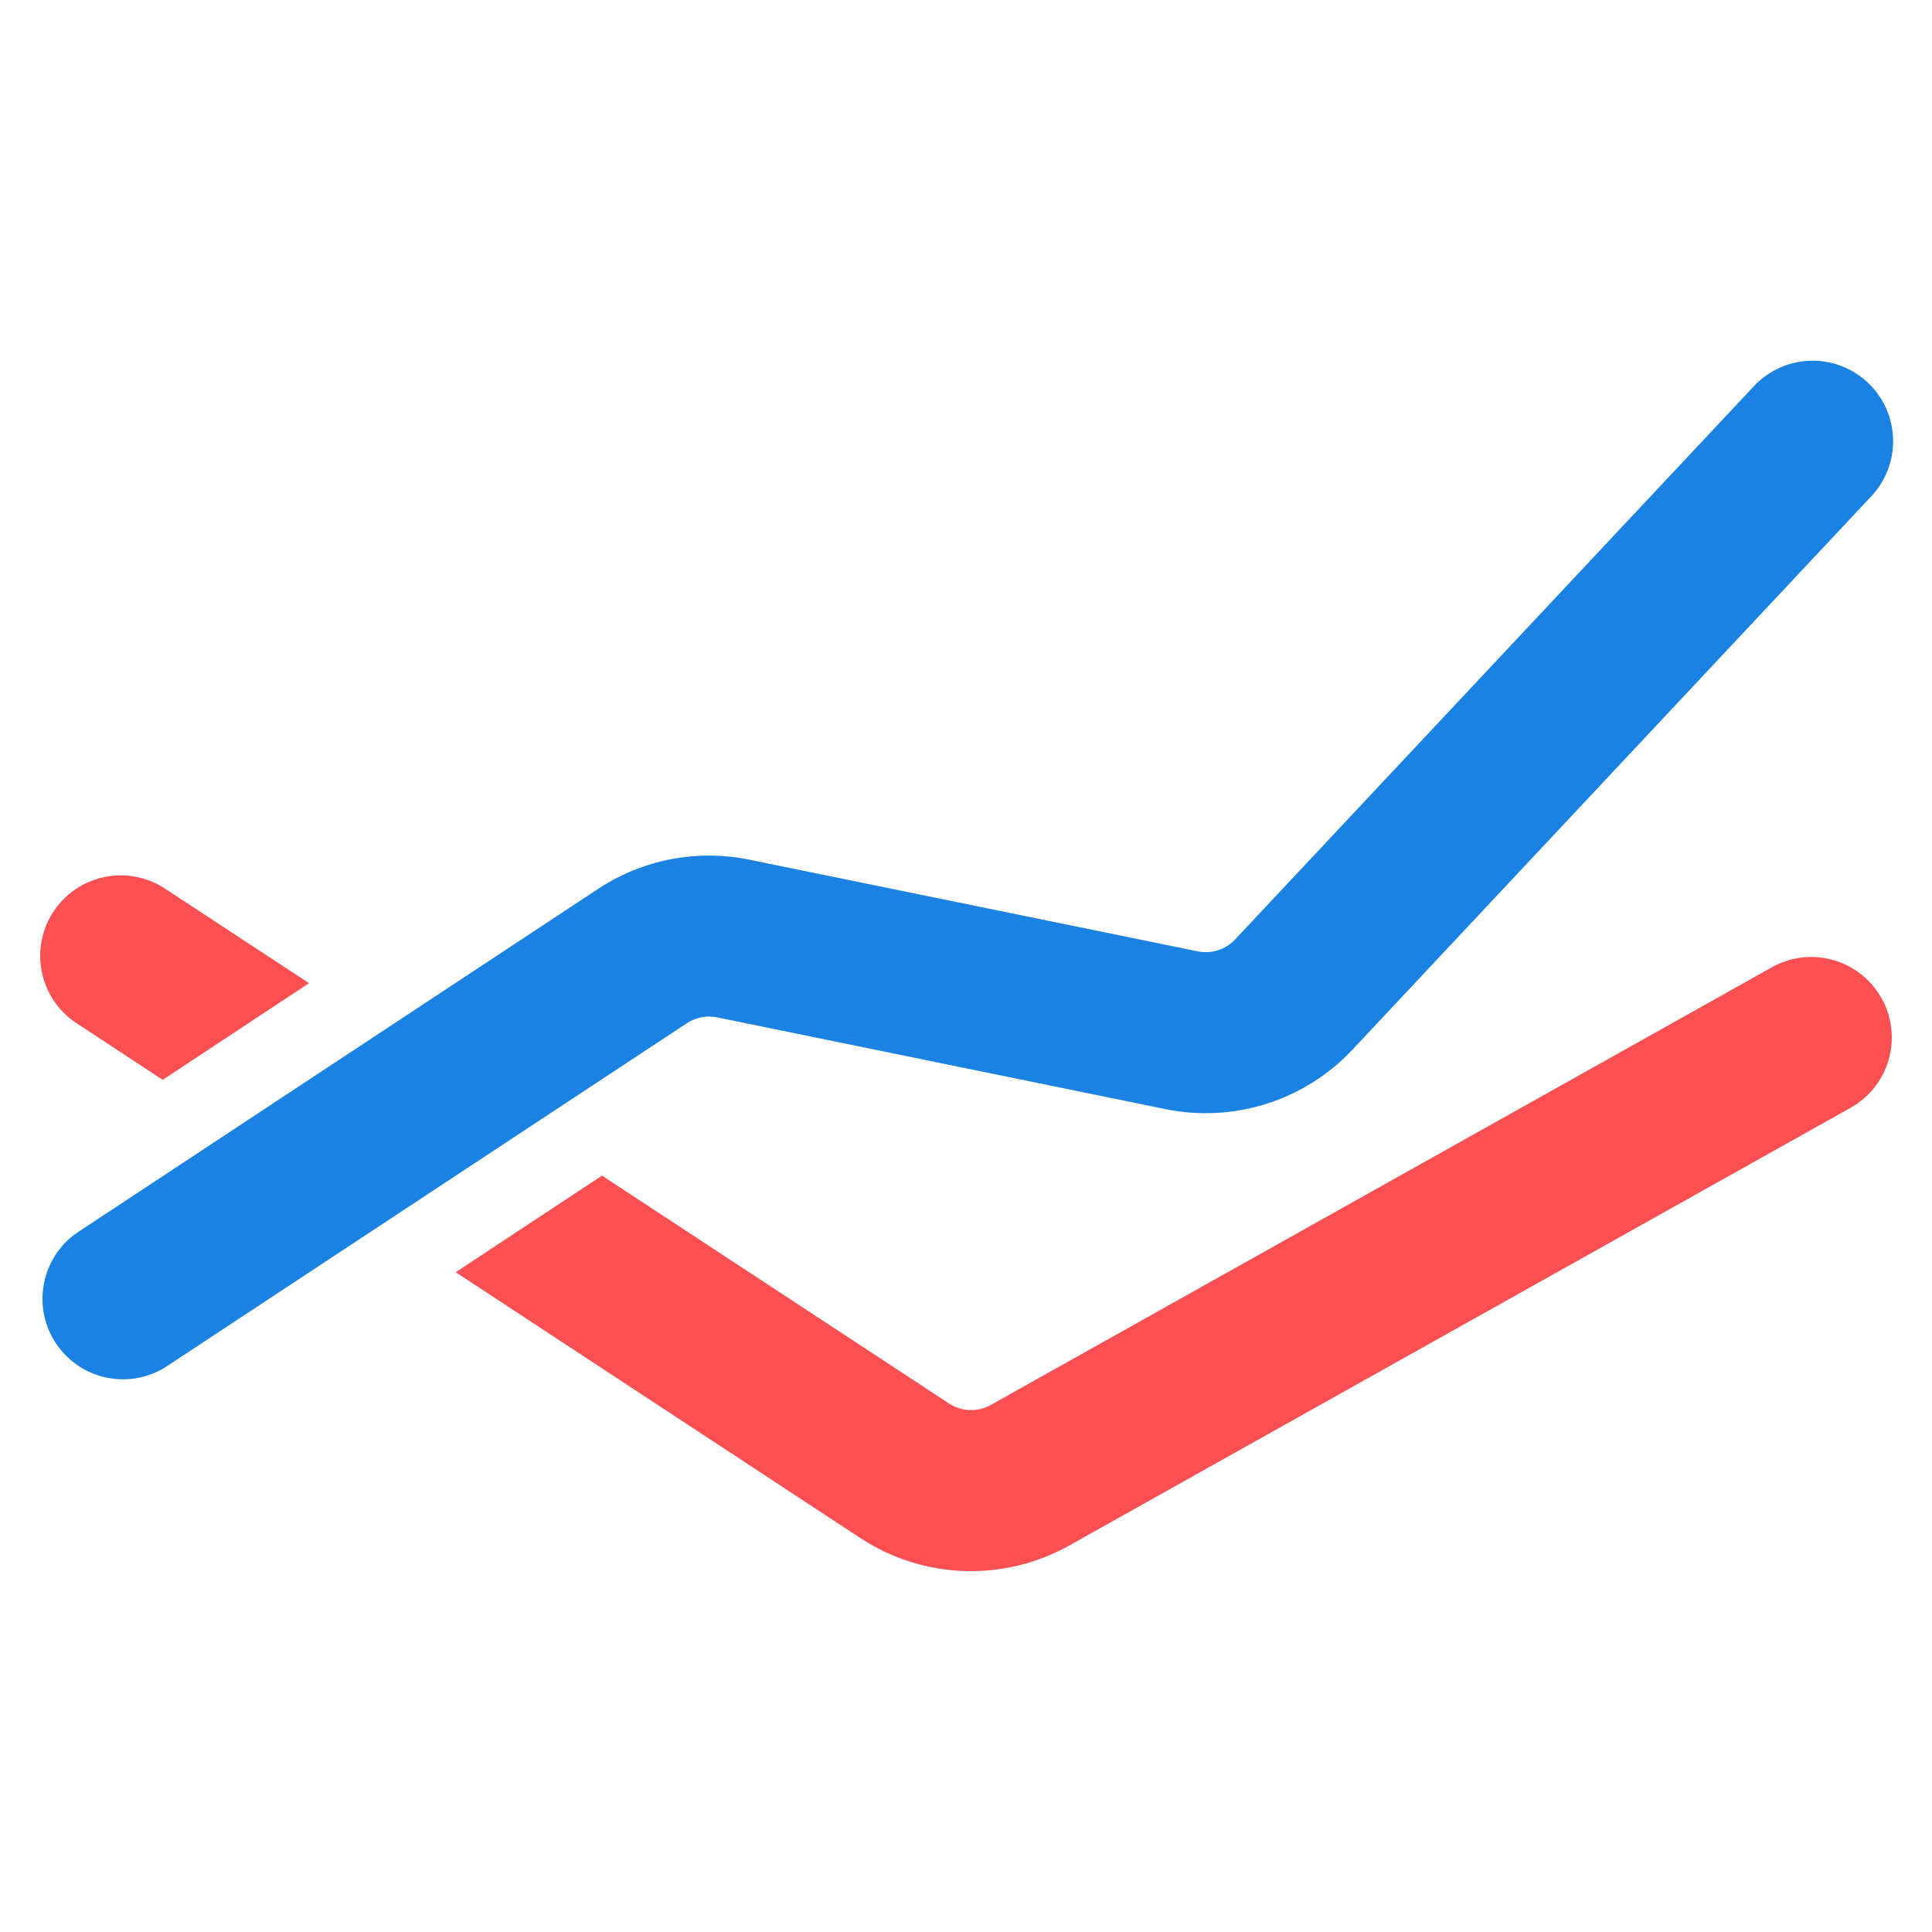
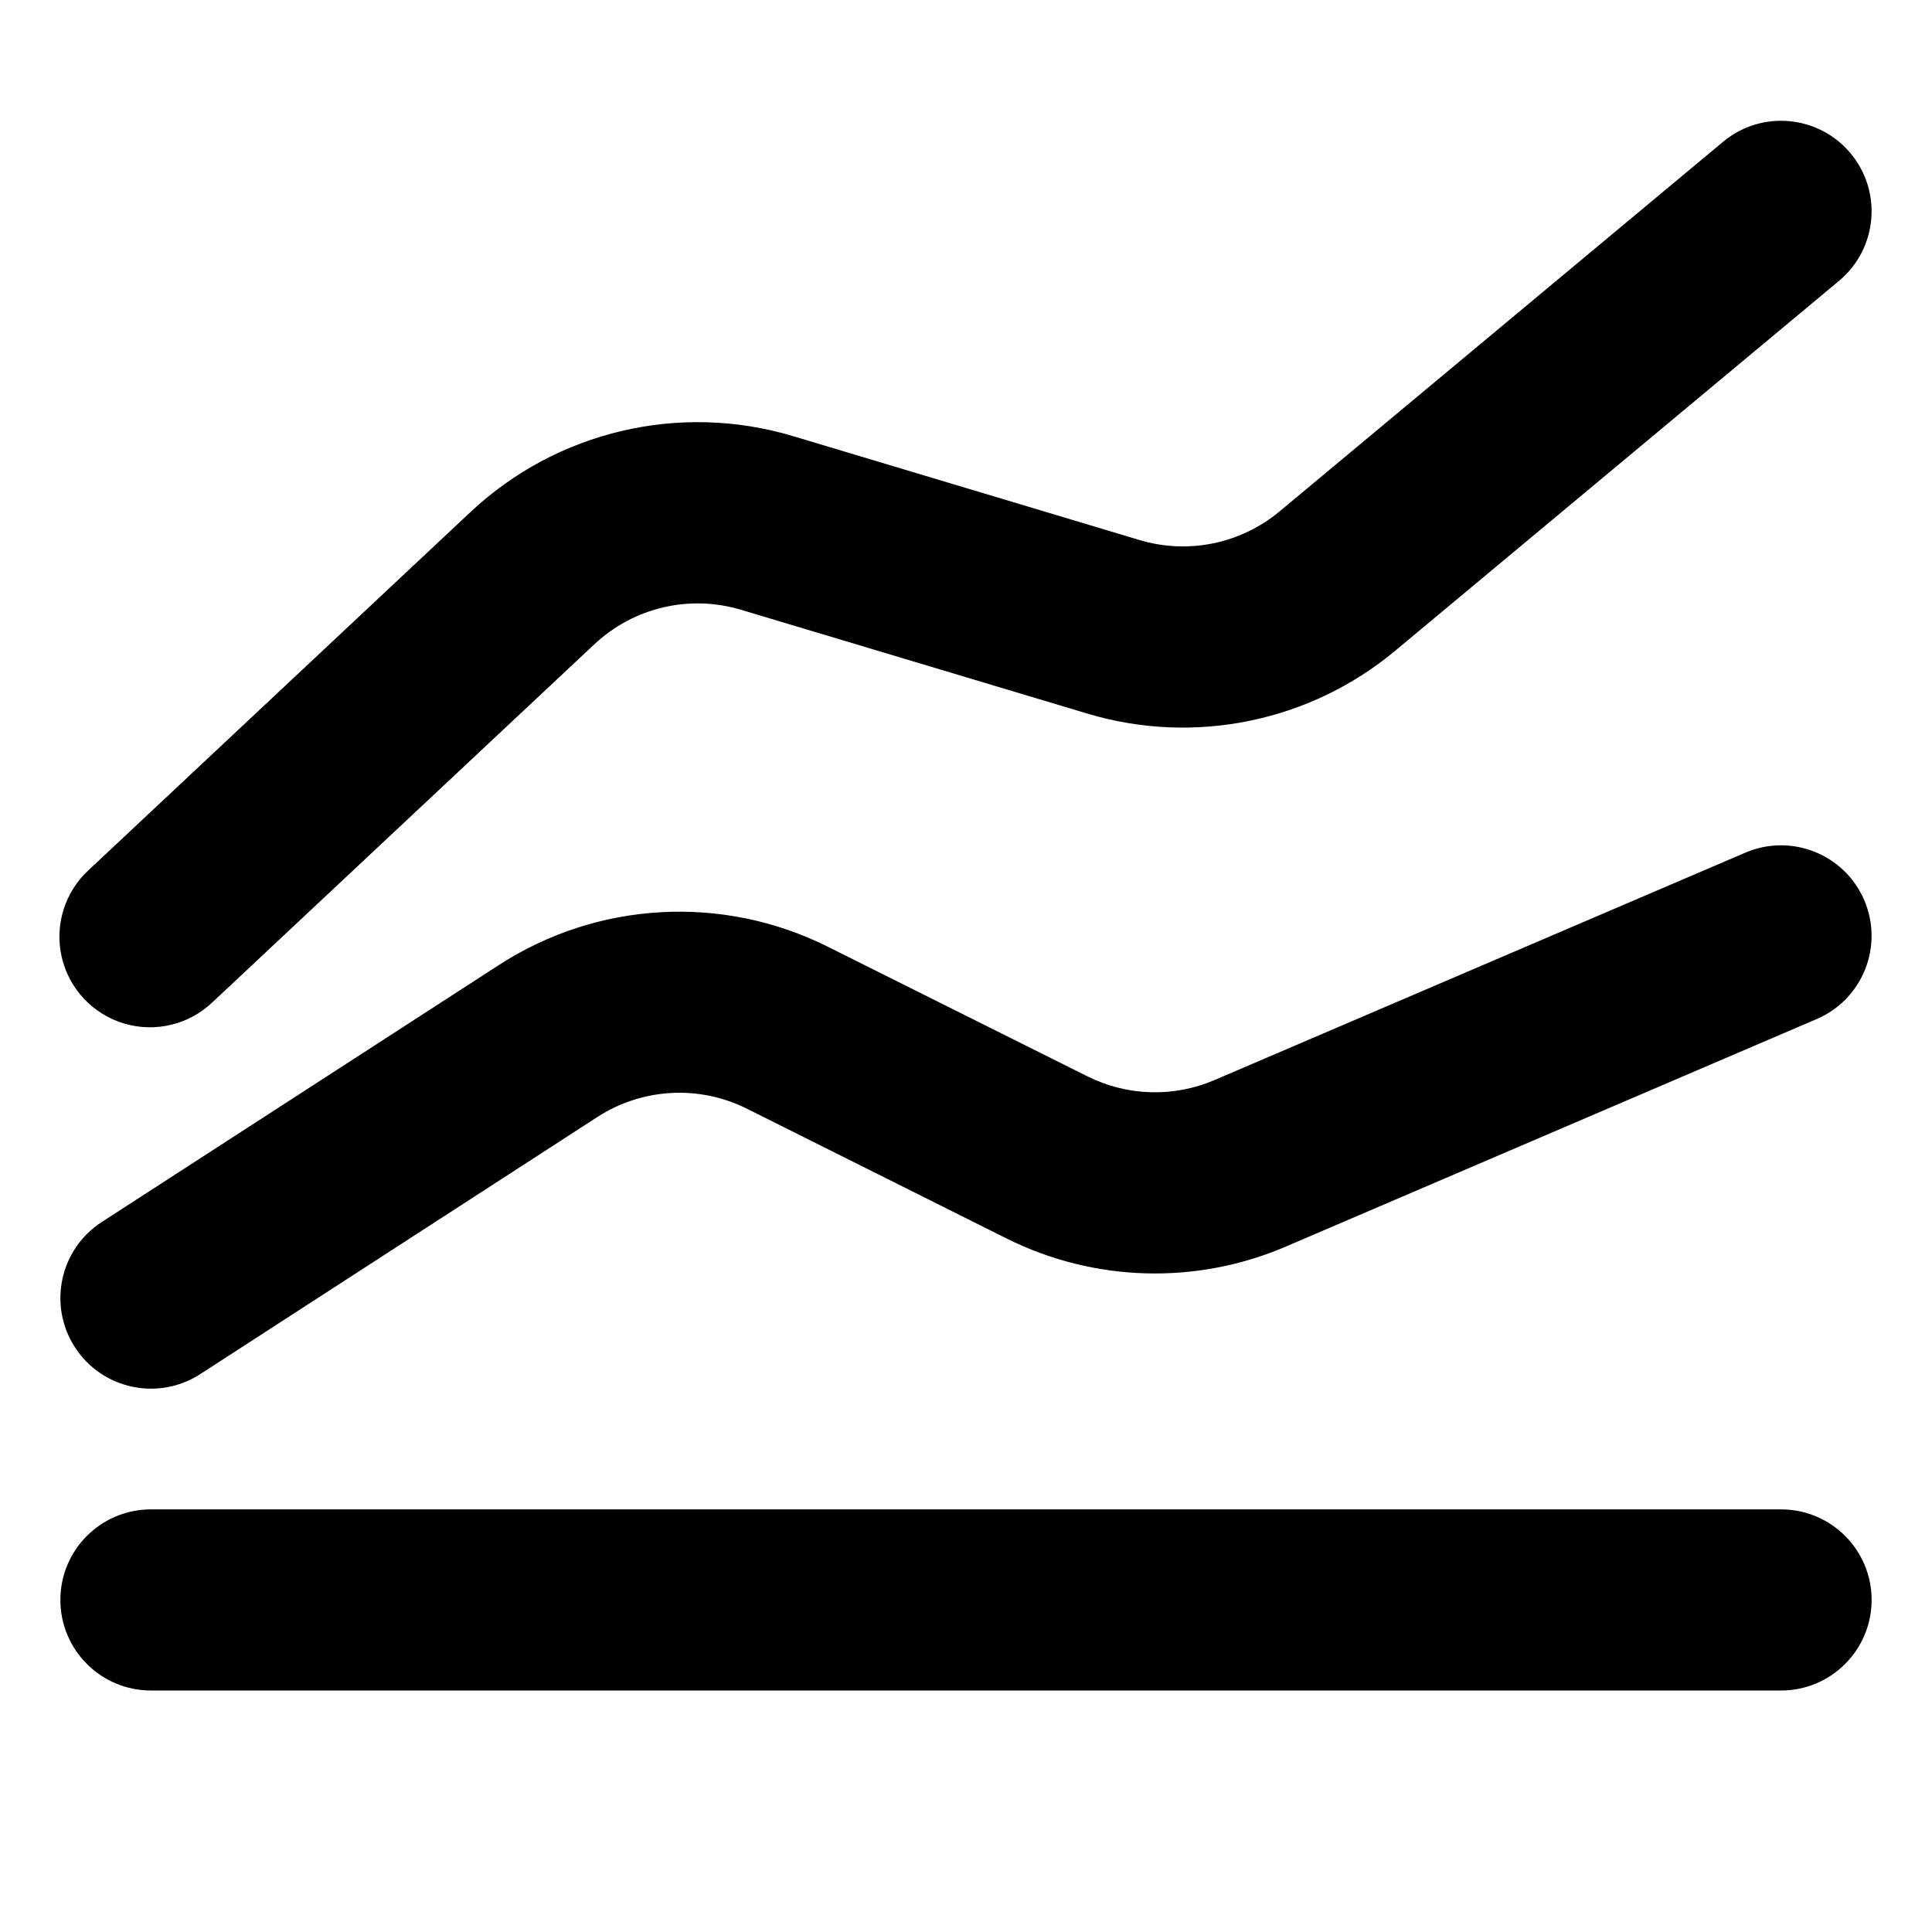
- <svg xmlns="http://www.w3.org/2000/svg" width="36" height="36" fill="currentColor" aria-hidden="true" class="yc-icon">
-   <svg viewBox="0 0 24 15">
-     <g fill="none">
-       <path fill="#FC4F51" d="m3.838 7.714-1.817 1.2L.95 8.21a1 1 0 0 1 1.1-1.671l1.79 1.175zm3.64 2.39 4.31 2.83a.5.5 0 0 0 .518.02l9.705-5.438a1 1 0 1 1 .978 1.745l-9.705 5.437a2.5 2.5 0 0 1-2.595-.091l-5.028-3.303 1.817-1.2z" />
-       <path fill="#1A82E3" d="M2.05 12.487a1 1 0 0 1-1.1-1.669l6.48-4.276a2.5 2.5 0 0 1 1.877-.363l5.571 1.139a.5.5 0 0 0 .465-.148L21.77.316a1 1 0 1 1 1.458 1.368l-6.426 6.854a2.5 2.5 0 0 1-2.324.74l-5.571-1.14a.5.5 0 0 0-.375.073L2.05 12.487z" />
-     </g>
-   </svg>
+ <svg xmlns="http://www.w3.org/2000/svg" width="16" height="16" fill="none" viewBox="0 0 16 16">
+   <path fill="currentColor" fill-rule="evenodd" d="M15.326 1.27a.75.75 0 0 1-.096 1.056l-3.674 3.062a2.75 2.75 0 0 1-2.55.522l-2.869-.86a1.25 1.25 0 0 0-1.214.285l-3.16 2.962A.75.75 0 1 1 .737 7.203l3.16-2.963a2.75 2.75 0 0 1 2.671-.628l2.868.86c.402.121.837.032 1.16-.236l3.674-3.062a.75.75 0 0 1 1.056.096m.113 6.185a.75.75 0 0 1-.393.984l-4.398 1.885a2.75 2.75 0 0 1-2.313-.068L6.186 9.182a1.25 1.25 0 0 0-1.238.068l-3.29 2.13a.75.75 0 0 1-.815-1.26l3.29-2.129a2.75 2.75 0 0 1 2.724-.15l2.149 1.073a1.25 1.25 0 0 0 1.051.031l4.398-1.884a.75.75 0 0 1 .984.394M1.25 12.5a.75.75 0 0 0 0 1.5h13.5a.75.75 0 0 0 0-1.5z" clip-rule="evenodd" />
</svg>
